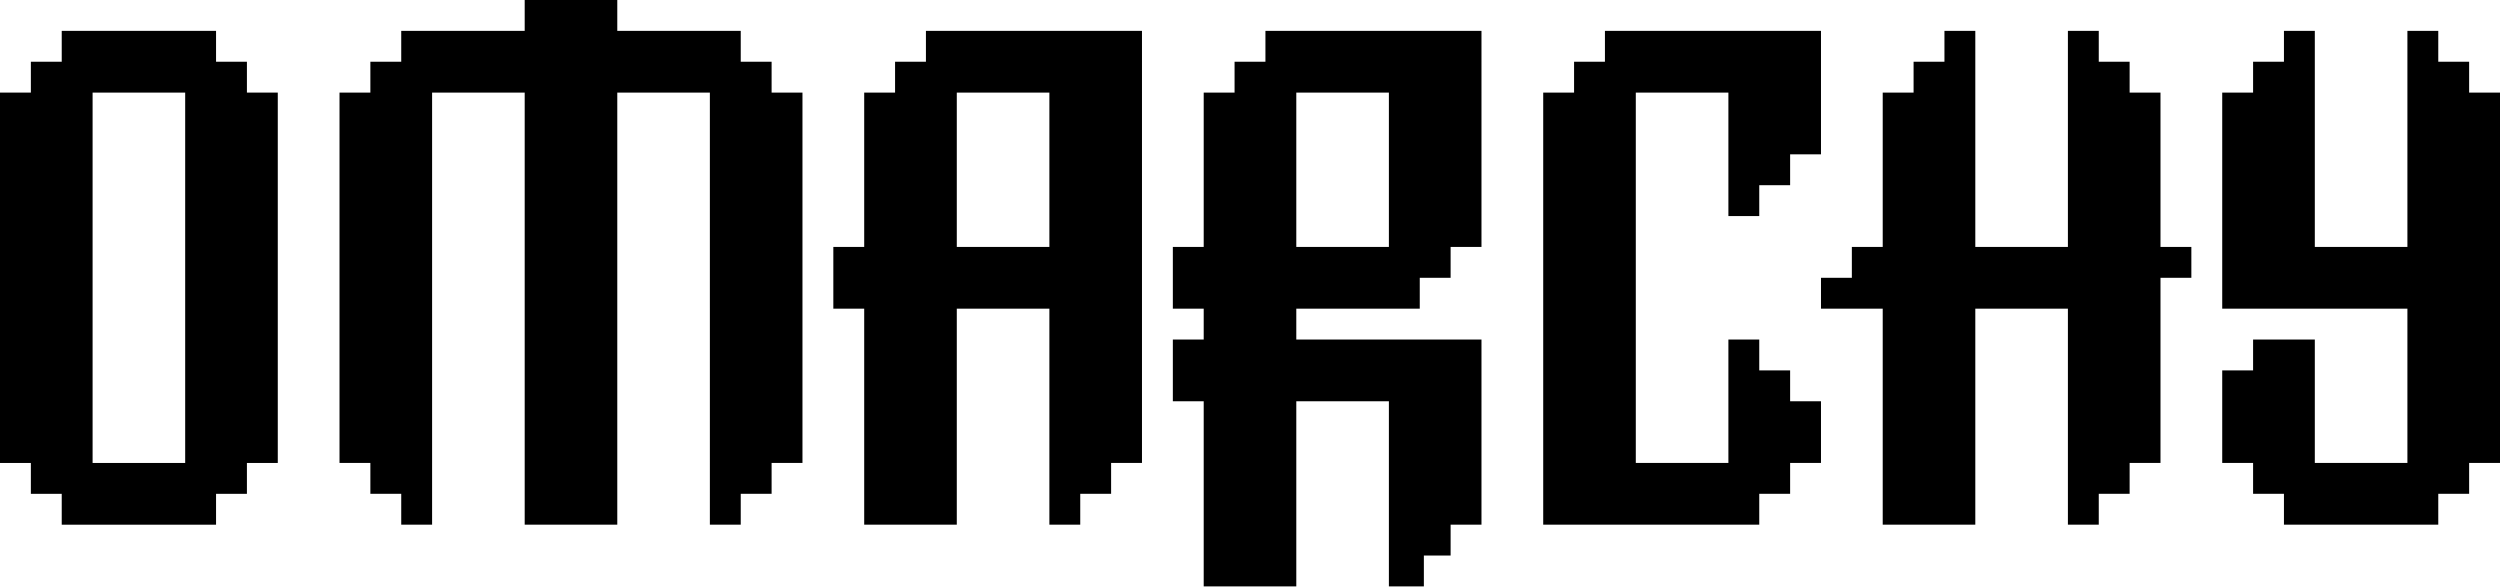
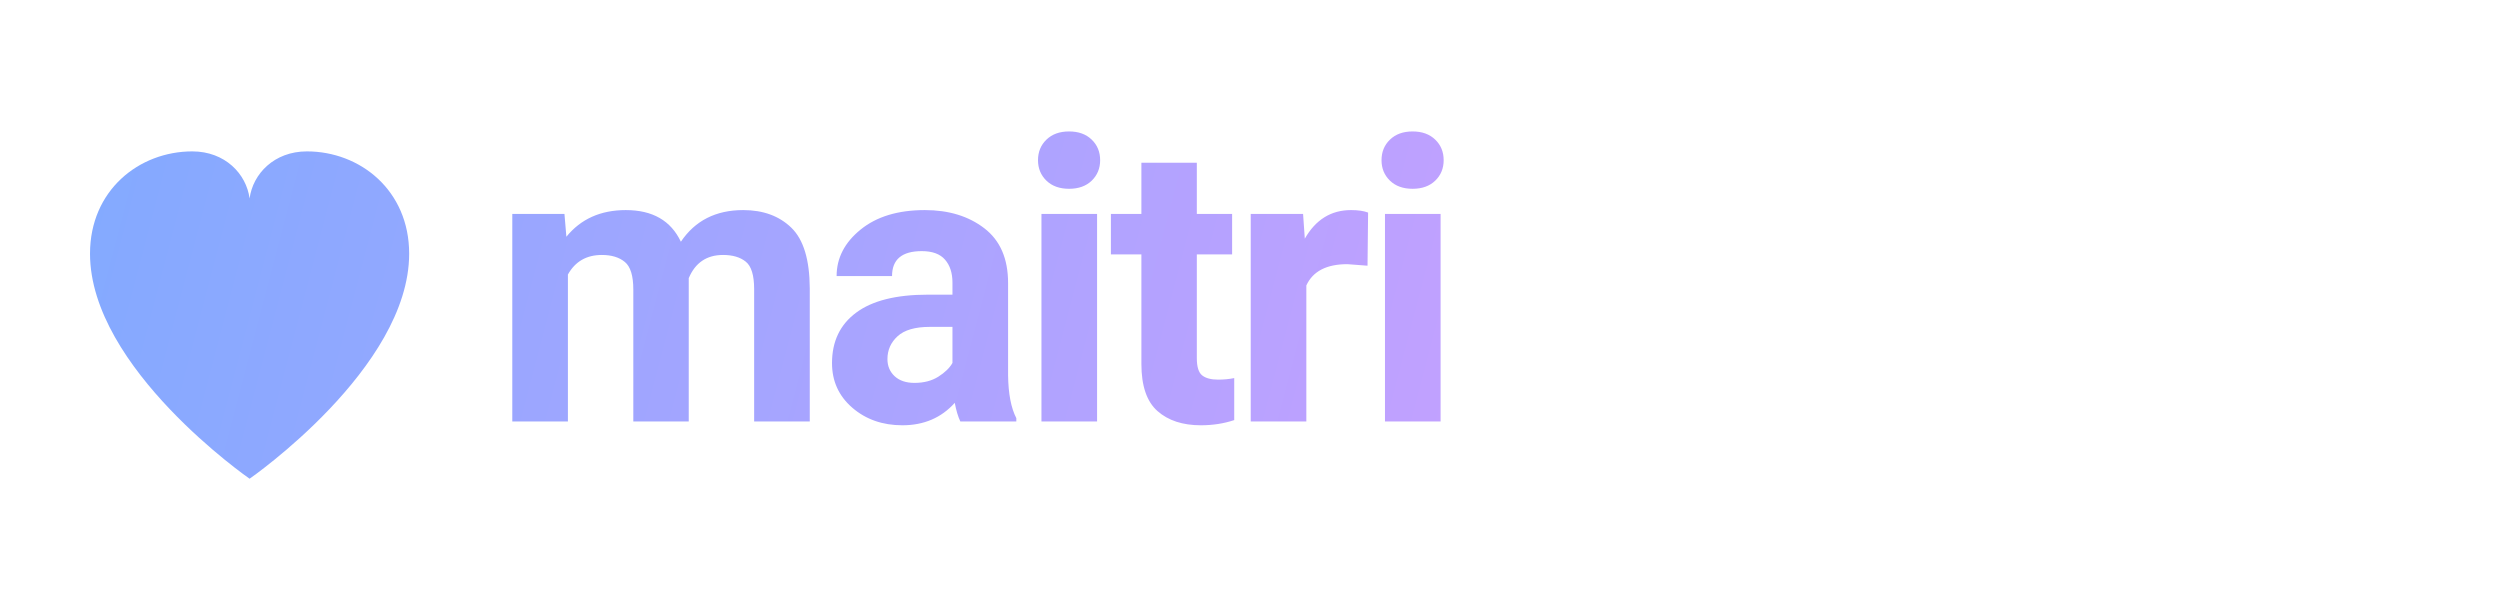
- <svg xmlns="http://www.w3.org/2000/svg" fill="none" height="285" viewBox="0 0 1215 285" width="1215">
-   <g fill="#000">
-     <path clip-rule="evenodd" d="m720 120h-15v15h-14.998v14.999l-60.002.001v15.002l90-.002v.002h.002l-.002 89.998h-15v15h-13v15h-17v-89.998h-45v90l-45-.002v-89.998h-14.998v-30h14.998v-15.002h-14.998v-30.001h14.998v-75h15v-14.997h15v-15.002h105.002zm-90-.001h45v-74.997h-45z" fill-rule="evenodd" />
-     <path clip-rule="evenodd" d="m105 30.002h15v14.997h15v180.001h-15v15h-15v15.002h-75v-15.002h-15v-15h-15v-180.001h15v-14.997h15v-15.002h75zm-60 194.998h45v-179.998h-45z" fill-rule="evenodd" />
-     <path d="m300 15h60v15h15v14.999h15v180.001h-15v15h-15v15h-15l-.004-209.998h-44.994v-.002h-.002v210.002h-45v-210h-44.998v179.997h-.002v30.003h-15v-15.002h-15v-15h-14.998v-180.001h14.998v-14.999h15v-15h60v-15h45z" />
-     <path clip-rule="evenodd" d="m555 225h-15v15h-15v15h-15v-105.001l-44.998.001v105.002h-45.002v-105.002h-15v-30.001h15v-75h15.002v-14.997h15v-15.002h105zm-89.998-105.001h44.998v-74.997h-44.998z" fill-rule="evenodd" />
-     <path d="m885 75h-15v15h-15v15h-15v-59.998h-45v179.998h45v-59.998h15v14.997h15v15.001h15v30h-15v15h-15v15.002l-105-.002v-210.001h14.998v-14.997h15.002v-15.002h105z" />
-     <path d="m960 119.999h45v-104.999h15v15h15v14.999h15v75.001h15v15h-15v90h-15v15h-15v15h-15v-105h-45v105.002l-45-.002v-105h-30v-15h15v-15.001h15v-75h15v-14.997h15v-15.002h15z" />
-     <path d="m1125 119.999h45v-104.999h15v15h15v15h15v180h-15v15h-15v15.002l-75-.002v-15h-15v-15h-15v-45.001h15v-14.997-.002h30v60h45v-75h-90v-105.001h15v-14.997h15v-15.002h15z" />
+ <svg xmlns="http://www.w3.org/2000/svg" width="611" height="147" viewBox="0 0 611 147" fill="none">
+   <defs>
+     <linearGradient id="maitri-grad" x1="0" y1="0" x2="560" y2="147" gradientUnits="userSpaceOnUse">
+       <stop stop-color="#82AAFF" />
+       <stop offset="1" stop-color="#E59BFF" />
+     </linearGradient>
+   </defs>
+   <g transform="translate(16,30)">
+     <path d="M45 87 C45 87 6 60 6 32 C6 16.5 18 7 31 7 C39 7 44.2 12.5 45 18.5 C45.8 12.5 51 7 59 7 C72 7 84 16.5 84 32 C84 60 45 87 45 87 Z" fill="url(#maitri-grad)" />
  </g>
+   <text x="120" y="103" font-family="-apple-system, 'Segoe UI', Roboto, 'Helvetica Neue', Arial, sans-serif" font-size="96" font-weight="700" letter-spacing="-3" fill="url(#maitri-grad)">maitri</text>
</svg>
